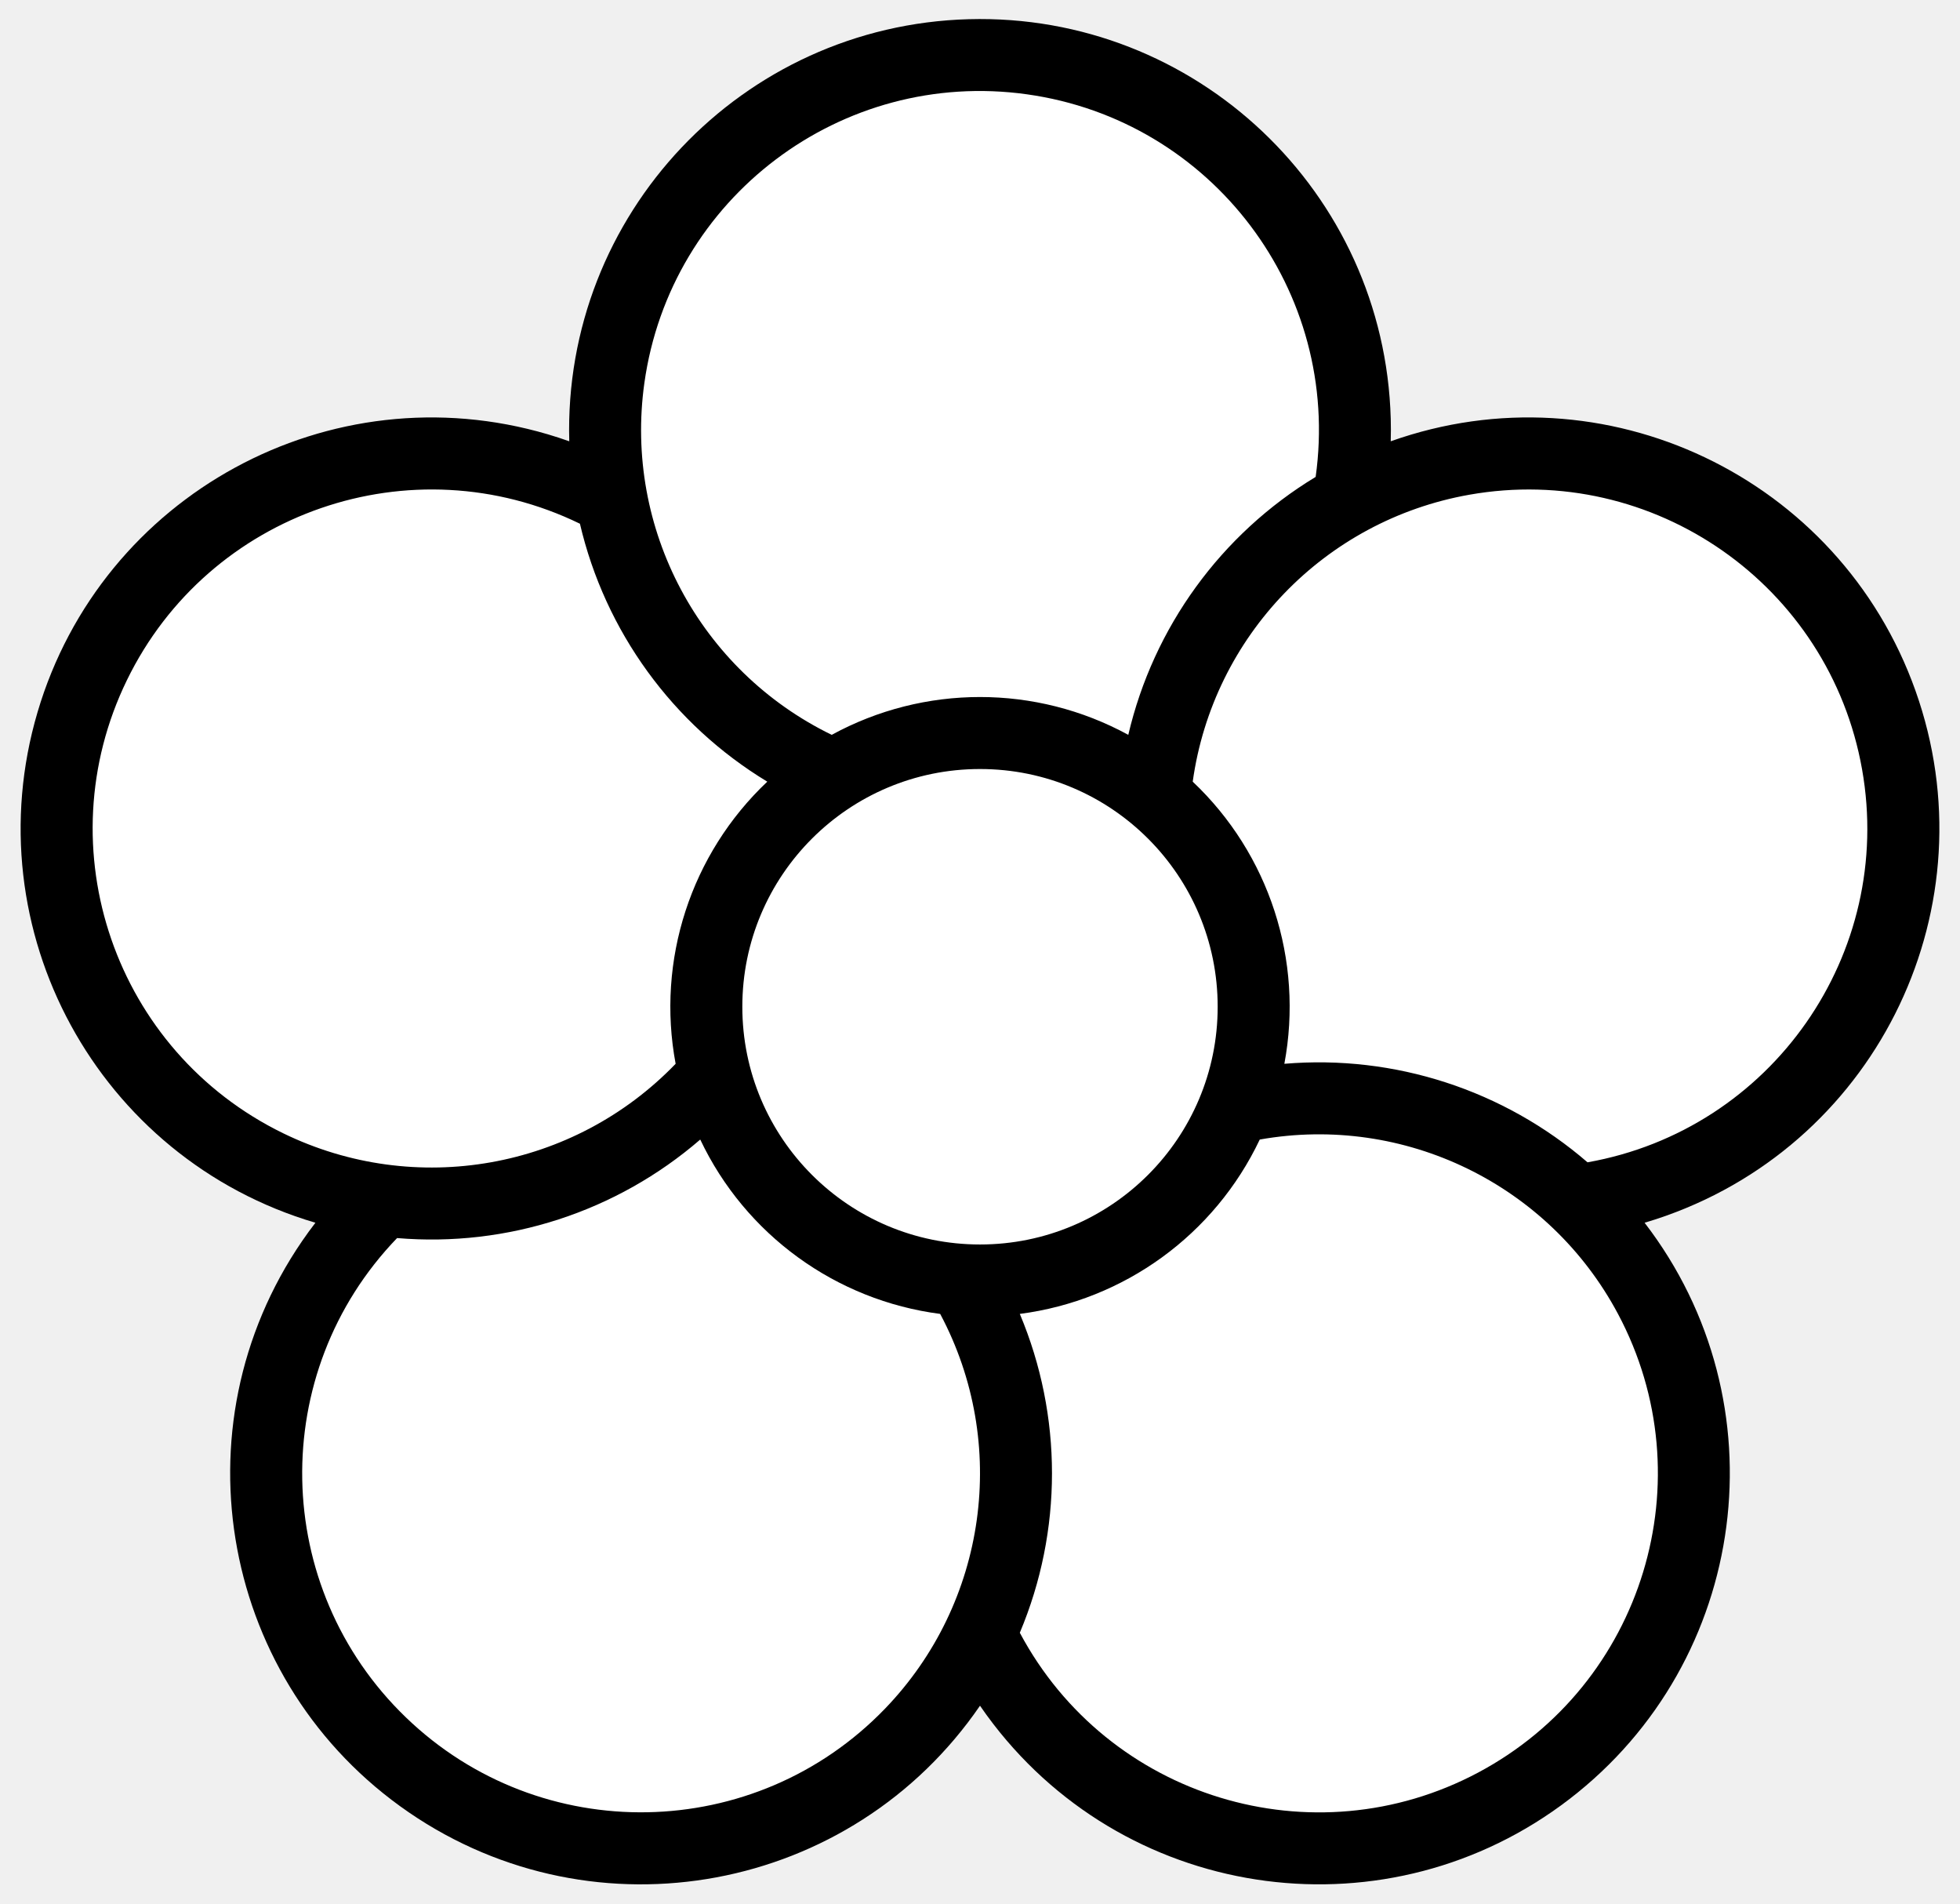
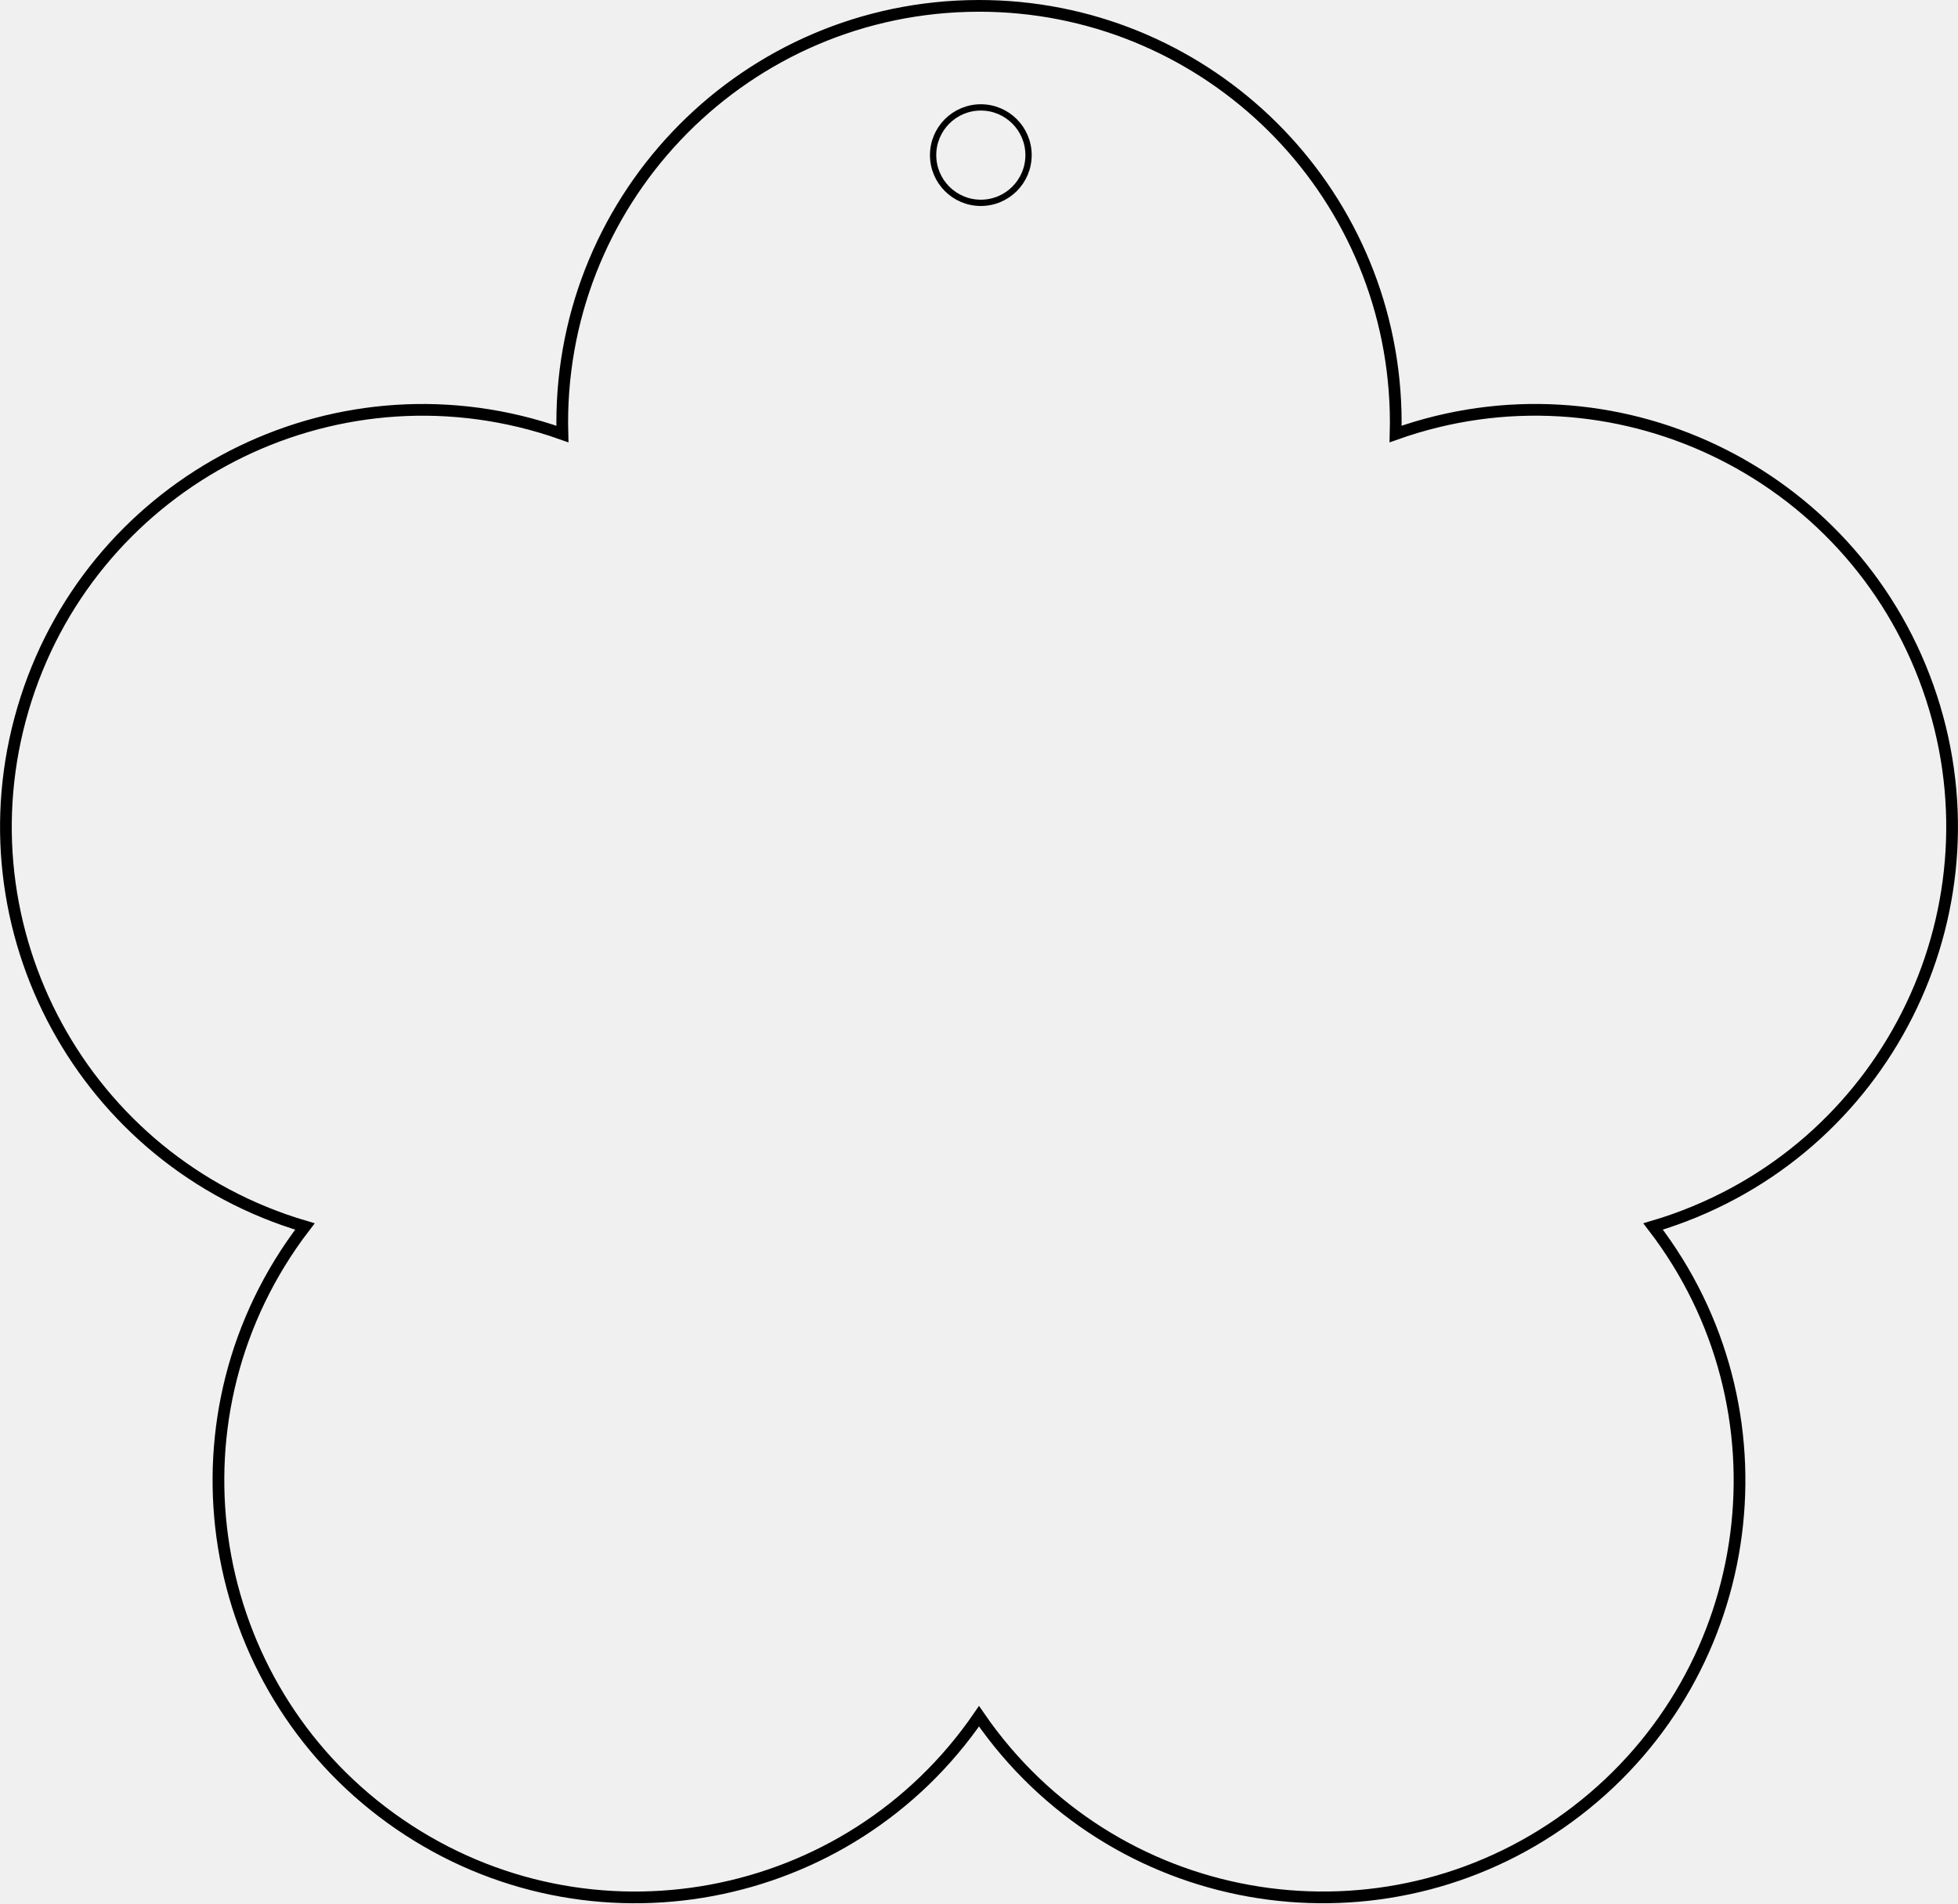
- <svg xmlns="http://www.w3.org/2000/svg" version="1.1" id="Livello_1" x="0px" y="0px" width="618px" height="600px" viewBox="0 0 618 600" enable-background="new 0 0 618 600" xml:space="preserve">
-   <g transform="translate(309,317.3604) scale(0.303,-0.303)">
-     <path d="M-427.422,588.293c-6.462,236.061,179.662,432.662,415.719,439.125c236.057,6.462,432.662-179.662,439.124-415.719   c0.213-7.8,0.213-15.602,0-23.405c222.502,79.105,467.003-37.142,546.108-259.646c79.105-222.505-37.145-467.003-259.65-546.108   c-7.365-2.62-14.8-5.034-22.3-7.245c143.983-187.174,108.969-455.629-78.206-599.613S157.745-933.288,13.762-746.114   c-4.76,6.188-9.35,12.505-13.762,18.941c-133.522-194.774-399.657-244.431-594.433-110.909   c-194.774,133.522-244.431,399.656-110.911,594.43c4.414,6.44,9.003,12.757,13.764,18.945   c-226.506,66.787-355.983,304.549-289.195,531.053s304.549,355.981,531.053,289.195   C-442.223,593.33-434.786,590.913-427.422,588.293z" />
-     <path fill="#FFFFFF" d="M349.284,551.238C376.218,744.14,241.675,922.354,48.77,949.289   c-192.903,26.935-371.118-107.609-398.052-300.514c-21.128-151.319,57.585-299.034,194.971-365.889   c96.185,52.467,212.438,52.467,308.624,0C180.545,394.93,250.831,491.668,349.284,551.238z M-416.323,502.529   C-591.462,587.758-802.53,514.87-887.757,339.73s-12.339-386.206,162.799-471.435c137.386-66.854,302.195-37.641,408.231,72.362   c-20.177,107.689,15.747,218.257,95.37,293.52C-319.808,293.748-390.092,390.489-416.323,502.529z M-606.586-240.657   c-135.177-140.229-131.079-363.491,9.153-498.666c140.23-135.178,363.492-131.078,498.667,9.153   c106.036,110,129.18,275.771,57.329,410.607c-108.655,14.088-202.706,82.421-249.683,181.405   C-378.197-213.381-491.922-250.333-606.586-240.657z M41.431-651.265c91.597-171.891,305.197-236.986,477.091-145.392   C690.417-705.06,755.511-491.46,663.914-319.566c-71.85,134.836-222.353,208.076-372.796,181.409   c-46.975-98.984-141.028-167.318-249.684-181.405C86.07-425.624,86.066-545.2,41.431-651.265z M632.194-161.846   c191.783,33.993,319.7,217.026,285.704,408.809c-33.993,191.786-217.026,319.7-408.809,285.707   c-150.442-26.667-266.605-147.174-287.731-298.493c79.624-75.263,115.547-185.83,95.368-293.52   C431.392-49.67,545.115-86.622,632.194-161.846z M247.328-0.001c0,136.596-110.732,247.331-247.328,247.331   S-247.328,136.595-247.328-0.001S-136.596-247.329,0-247.329S247.328-136.597,247.328-0.001z" />
+ <svg xmlns="http://www.w3.org/2000/svg" version="1.1" id="Livello_1" x="0px" y="0px" width="4.717cm" height="4.585cm" viewBox="0 0 167.126 162.458" enable-background="new 0 0 618 600" xml:space="preserve">
+   <defs id="defs13" />
+   <g id="g4135">
+     <path style="fill:none;stroke:#000000;stroke-opacity:1" id="path7" d="M 84.42,0.51 C 83.813,0.496 83.203,0.497 82.59,0.514 62.949,1.051 47.464,17.408 48.002,37.049 47.389,36.831 46.77,36.629 46.146,36.445 27.301,30.889 7.518,41.662 1.961,60.508 -3.596,79.353 7.178,99.135 26.023,104.691 c -0.396,0.515 -0.779,1.04 -1.146,1.576 -11.109,16.205 -6.977,38.348 9.229,49.457 16.206,11.109 38.348,6.977 49.457,-9.229 0.367,0.535 0.75,1.061 1.146,1.576 11.98,15.573 34.314,18.487 49.887,6.508 15.573,-11.98 18.487,-34.316 6.508,-49.889 0.624,-0.184 1.243,-0.386 1.855,-0.604 18.513,-6.582 28.185,-26.923 21.604,-45.436 -6.582,-18.513 -26.925,-28.185 -45.438,-21.604 0.018,-0.649 0.018,-1.298 0,-1.947 C 118.604,16.075 103.236,0.948 84.42,0.51 Z" />
+     <circle r="4.073" cy="13.241" cx="83.719" id="path4286" style="display:inline;opacity:1;fill:none;fill-opacity:1;stroke:#000000;stroke-width:0.537;stroke-linecap:round;stroke-linejoin:round;stroke-miterlimit:4;stroke-dasharray:none;stroke-dashoffset:0;stroke-opacity:1" />
  </g>
</svg>
